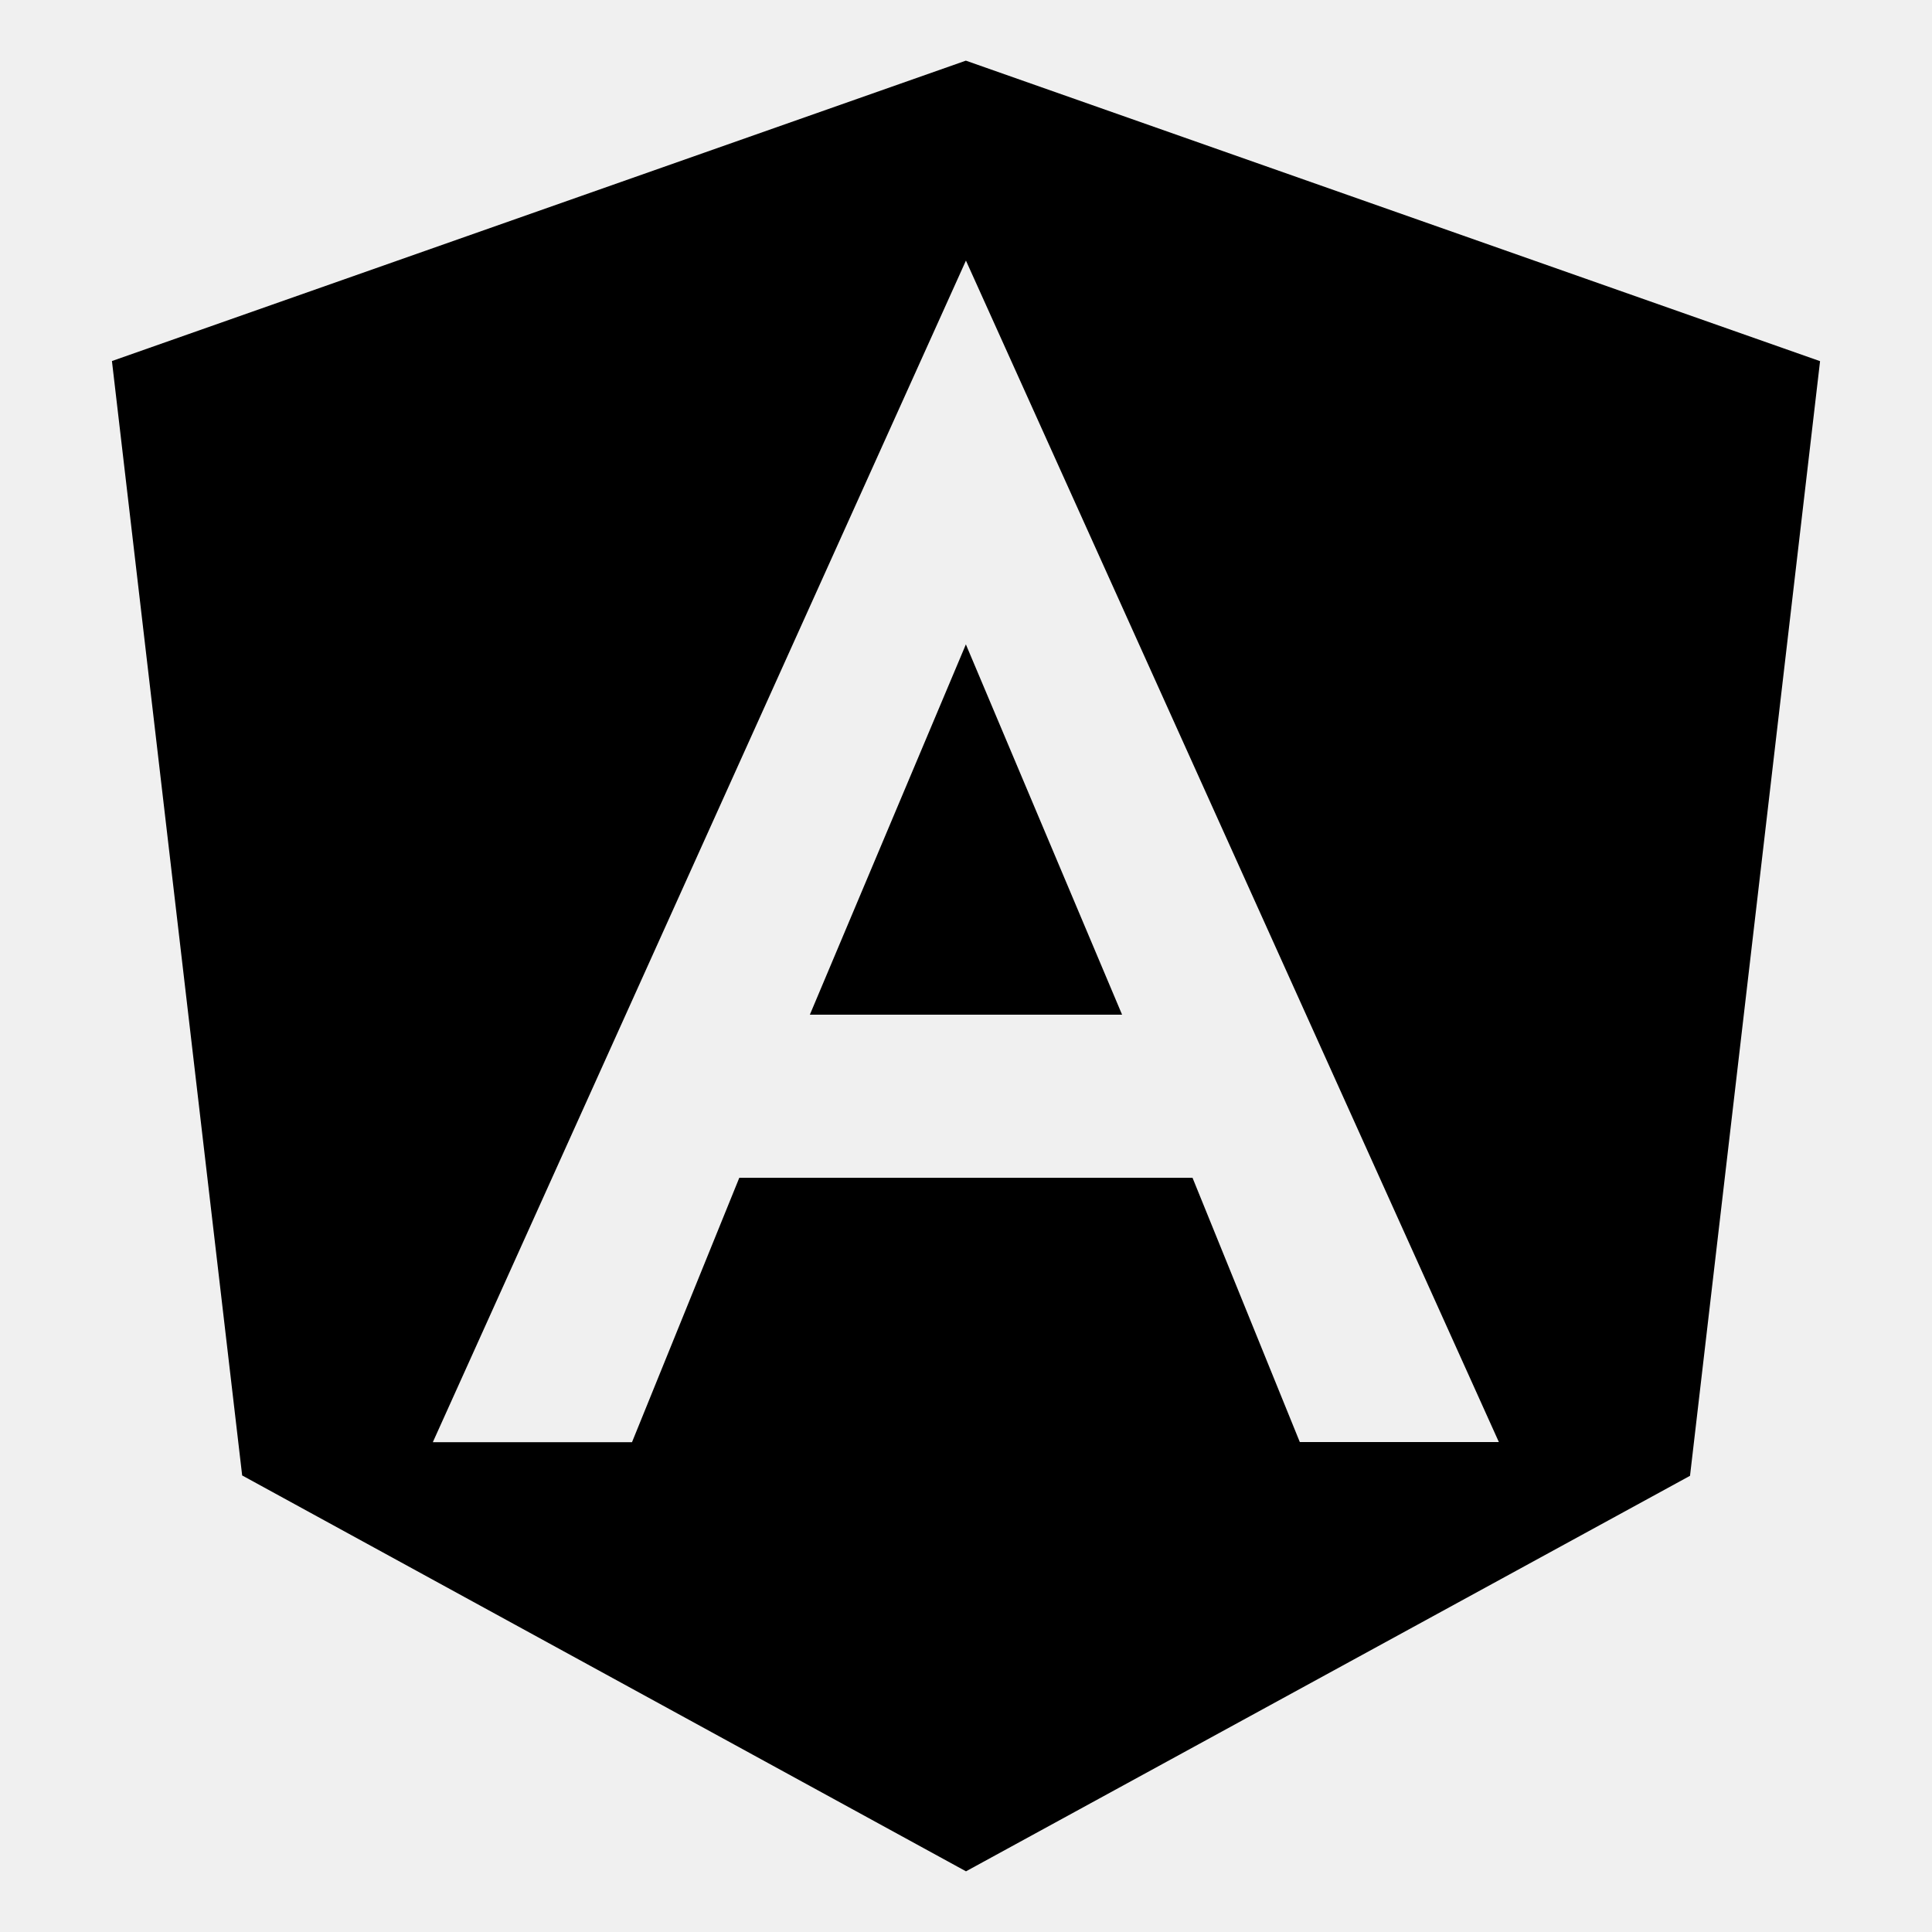
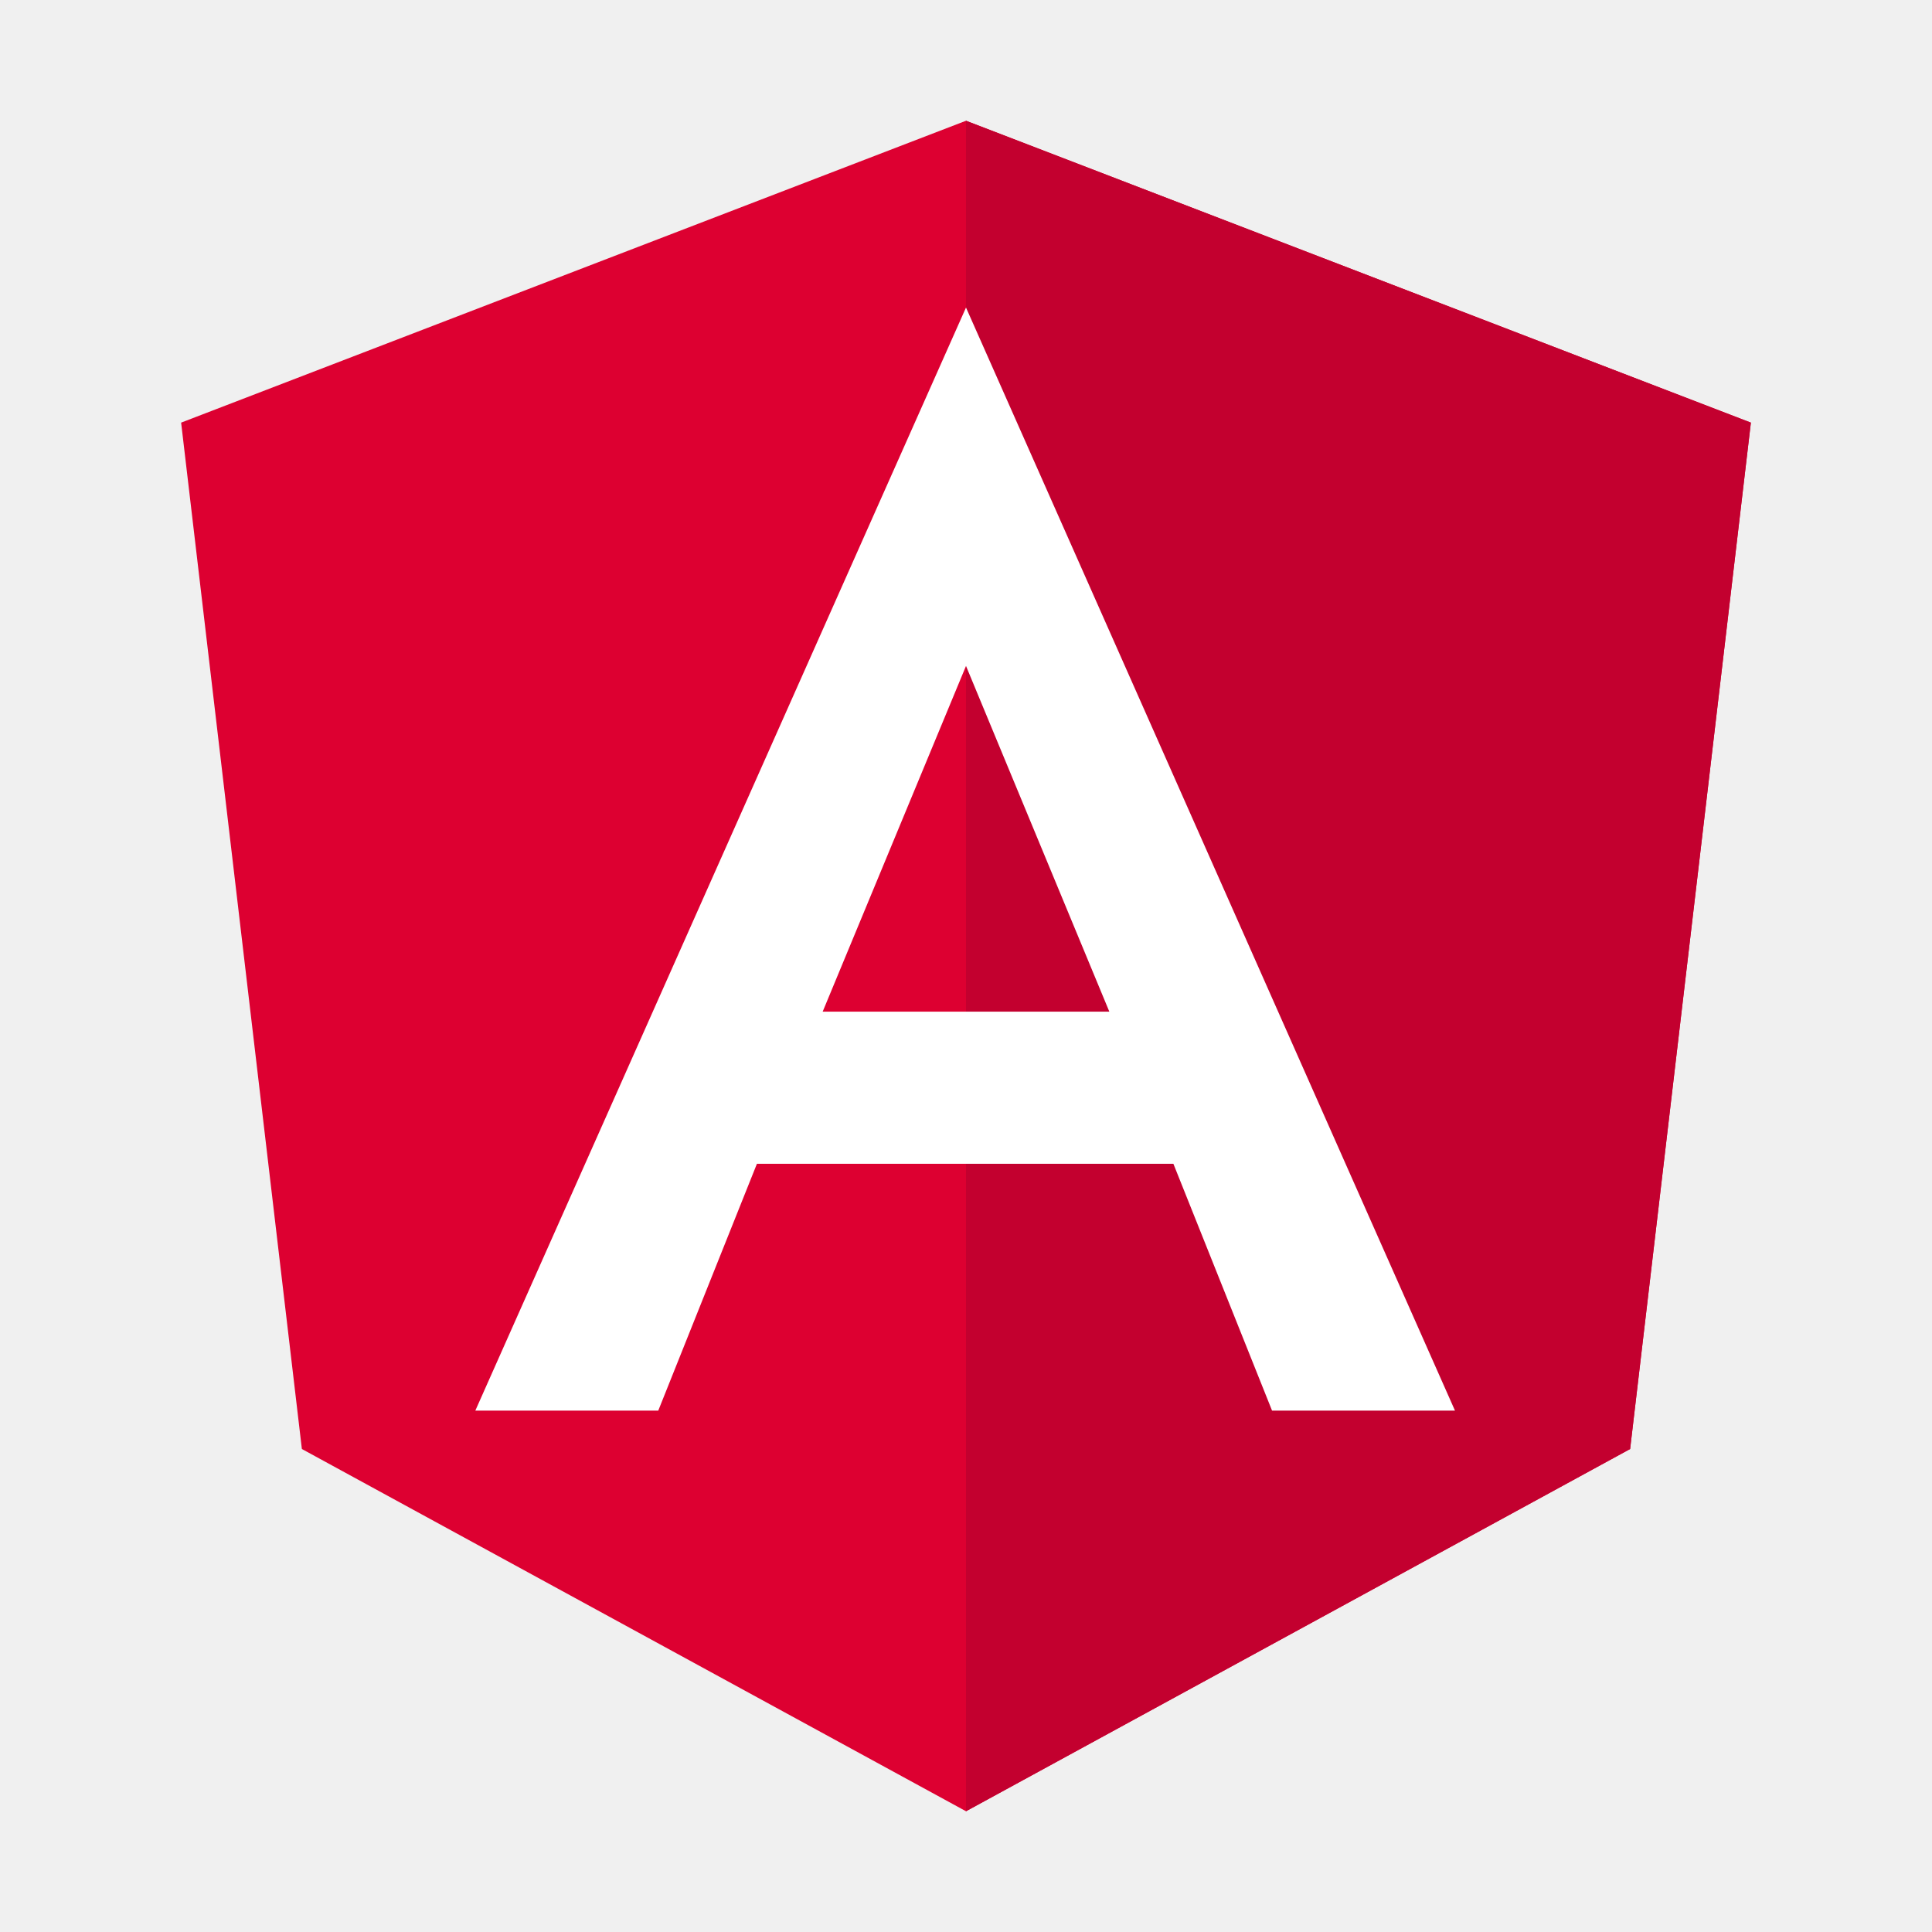
- <svg xmlns="http://www.w3.org/2000/svg" fill="#000000" width="800px" height="800px" viewBox="0 0 32 32" version="1.1">
-   <path d="M24.826 23.885h-3.297l-1.777-4.377h-7.507l-1.777 4.379h-3.299l8.83-19.571zM15.999 1.004l-14.145 4.976 2.157 18.458 11.989 6.557 11.992-6.551 2.154-18.462-14.147-4.977zM13.414 16.806h5.171l-2.587-6.133z" />
+ <svg xmlns="http://www.w3.org/2000/svg" width="800px" height="800px" viewBox="0 0 32 32" fill="none">
+   <path d="M16 2L3 7L5 24L16 30L27 24L29 7L16 2Z" fill="#DD0031" />
+   <path d="M16 2V30L27 24L29 7L16 2Z" fill="#C3002F" />
+   <path d="M16 5.094L7.873 23.364H10.903L12.537 19.276H19.435L21.069 23.364H24.099L16 5.094ZM18.374 16.756H13.626L16 11.03L18.374 16.756Z" fill="white" />
</svg>
